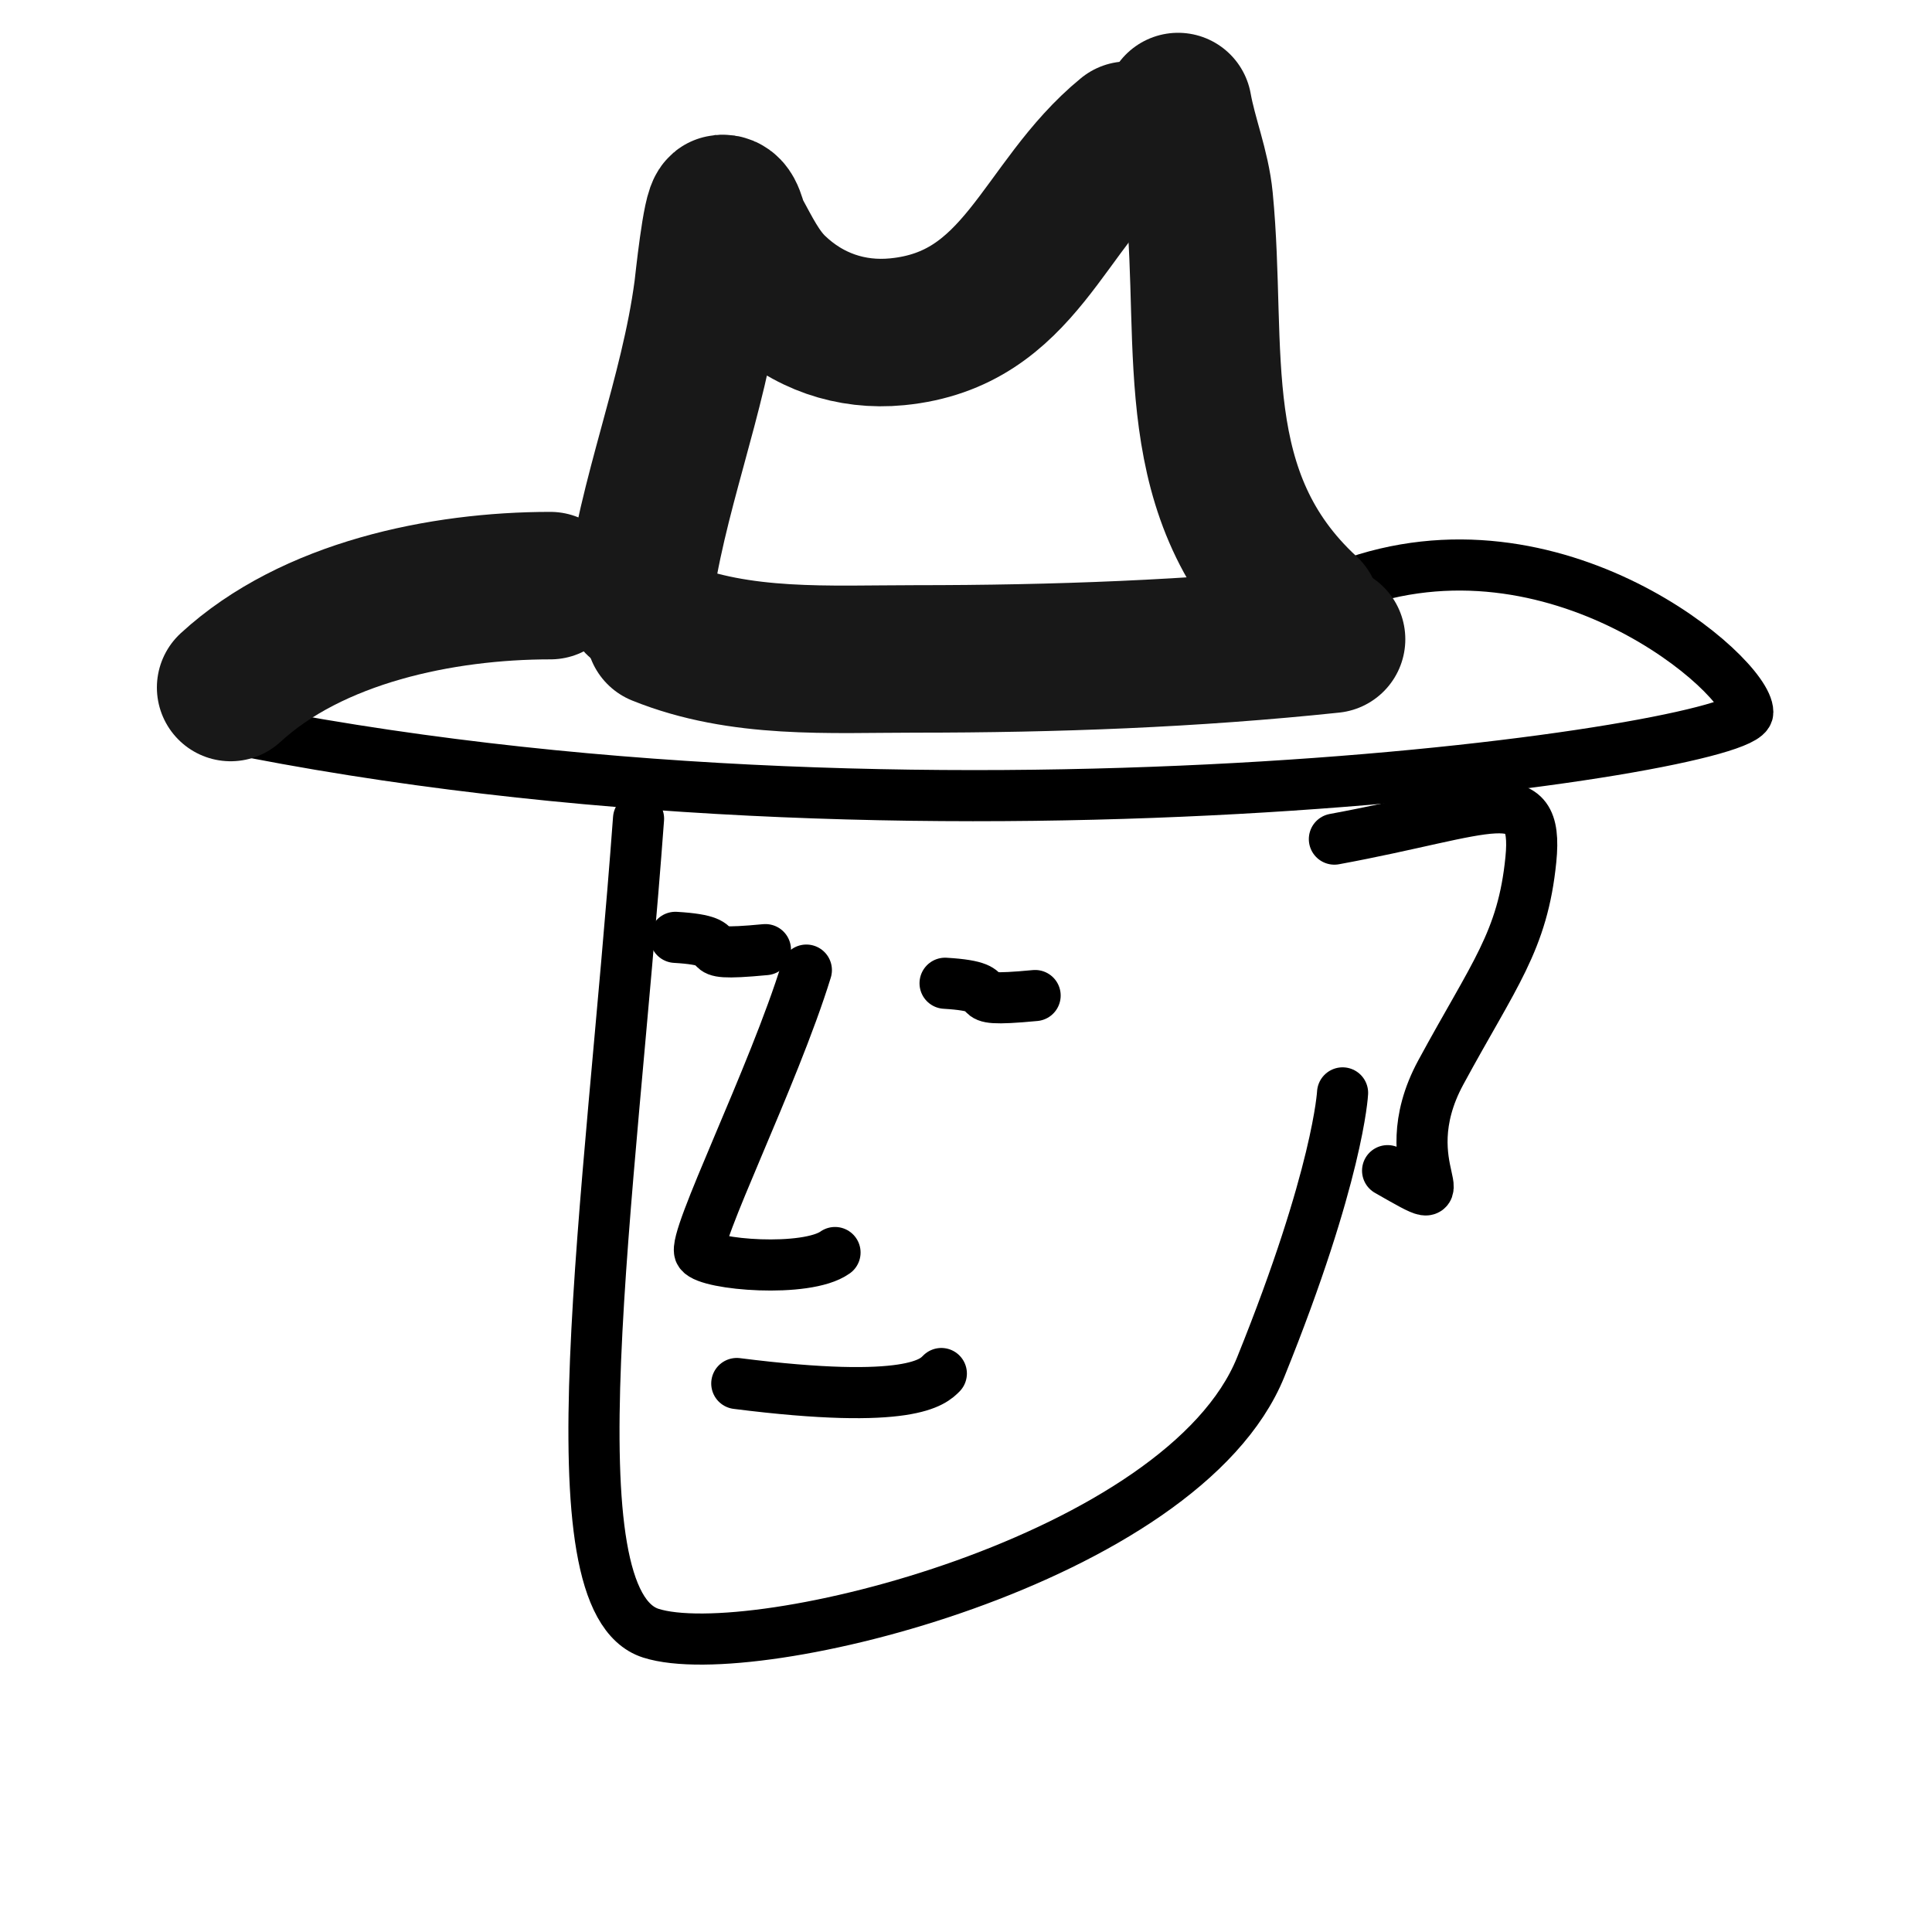
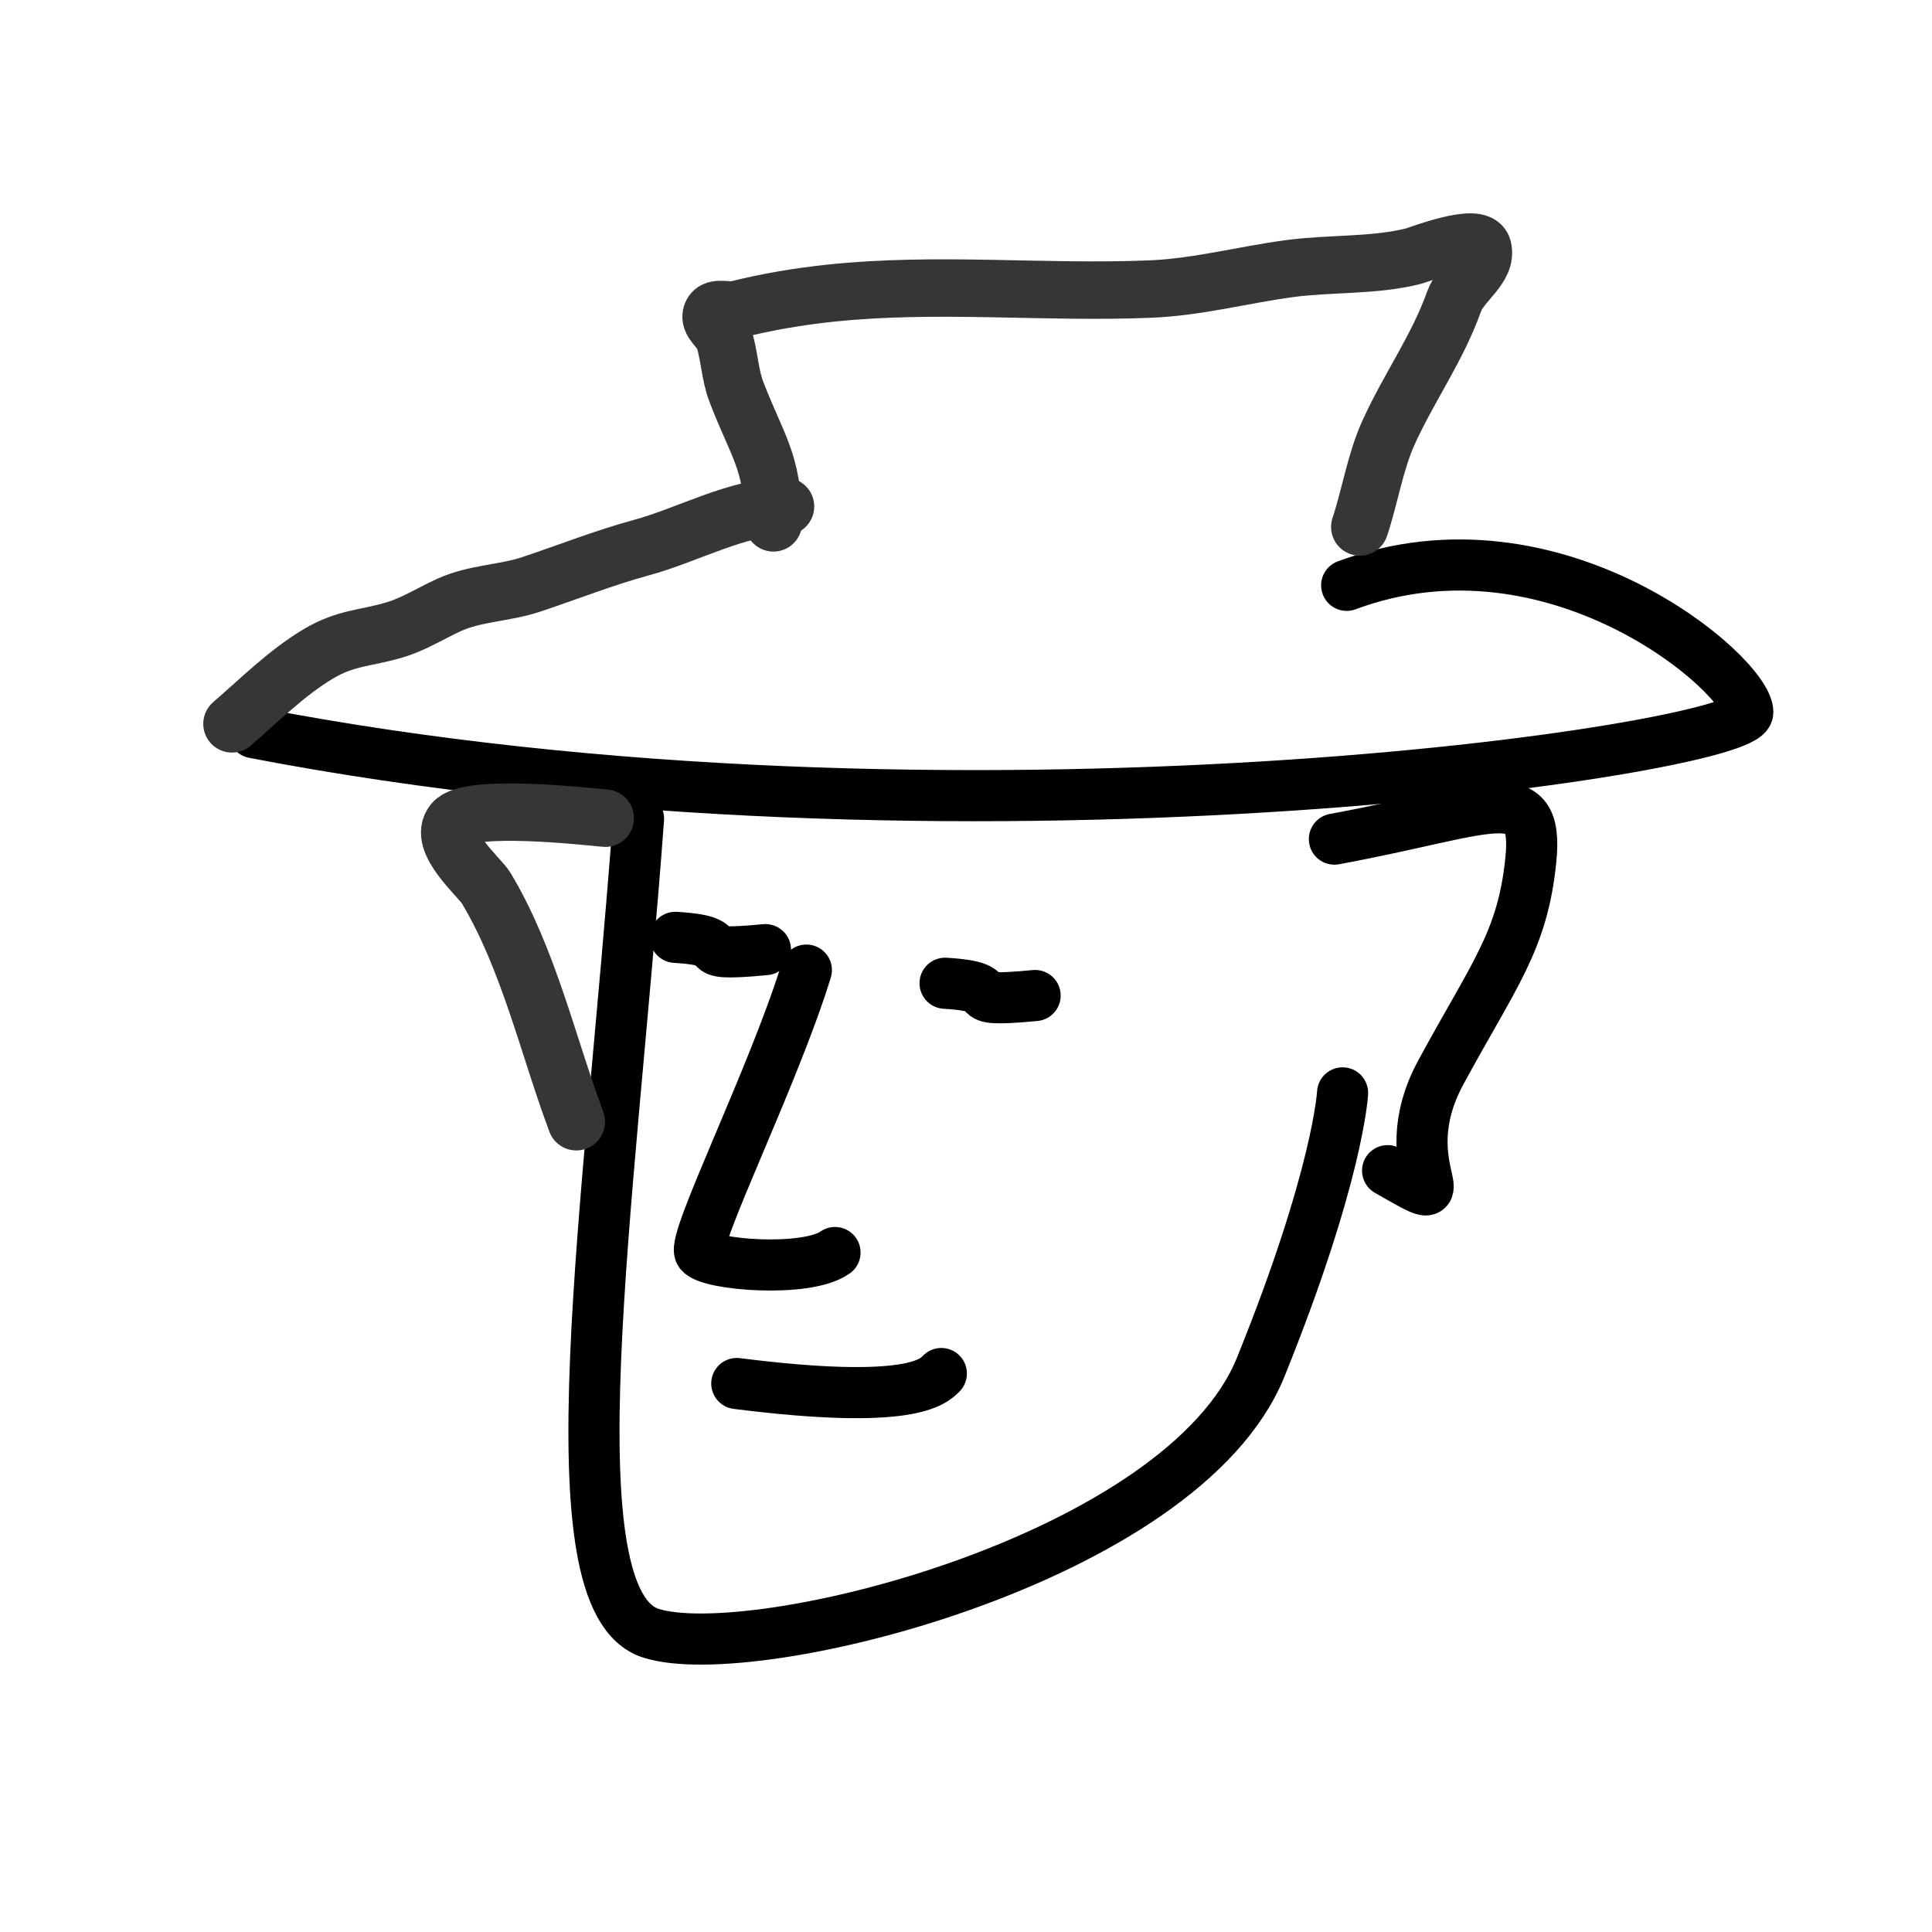
- <svg xmlns="http://www.w3.org/2000/svg" version="1.1" width="393" height="393">
+ <svg xmlns="http://www.w3.org/2000/svg" version="1.1" width="471" height="471">
  <g fill="none" fill-rule="nonzero" stroke="none" stroke-width="none" stroke-linecap="round" stroke-linejoin="round" stroke-miterlimit="none" stroke-dasharray="" stroke-dashoffset="0" font-family="none" font-weight="none" font-size="none" text-anchor="none" style="mix-blend-mode: normal">
-     <path d="M51.623,149.04c142.379,27.477 303.909,3.331 303.909,-4.163c0,-7.494 -39.133,-41.631 -81.597,-25.811" data-paper-data="{&quot;fixed&quot;:true}" id="path6470 1" stroke="#000000" stroke-width="10.398" stroke-miterlimit="4" />
-     <path d="M129.89,166.525c-5.828,79.1 -18.318,159.032 2.498,165.693c20.816,6.661 108.242,-14.987 124.061,-54.121c15.82,-39.133 16.653,-55.786 16.653,-55.786" data-paper-data="{&quot;fixed&quot;:true}" id="path6472 1" stroke="#000000" stroke-width="10.398" stroke-miterlimit="4" />
-     <path d="M271.436,170.689c31.64,-5.828 41.631,-12.489 39.966,4.163c-1.665,16.653 -7.494,23.314 -18.318,43.297c-10.824,19.983 6.661,29.975 -10.824,19.983" data-paper-data="{&quot;fixed&quot;:true}" id="path6474 1" stroke="#000000" stroke-width="10.398" stroke-miterlimit="4" />
-     <path d="M164.028,197.333c-6.661,21.648 -23.314,54.953 -21.648,57.451c1.665,2.498 21.648,4.163 27.477,0" data-paper-data="{&quot;fixed&quot;:true}" id="path6476 1" stroke="#000000" stroke-width="10.398" stroke-miterlimit="4" />
-     <path d="M137.383,190.672c14.155,0.833 0.833,4.163 18.318,2.498" data-paper-data="{&quot;fixed&quot;:true}" id="path6478 1" stroke="#000000" stroke-width="10.398" stroke-miterlimit="4" />
-     <path d="M192.243,200.01c14.155,0.833 0.833,4.163 18.318,2.498" data-paper-data="{&quot;fixed&quot;:true}" id="path6478-5 1" stroke="#000000" stroke-width="10.398" stroke-miterlimit="4" />
-     <path d="M149.873,281.428c35.47,4.496 39.963,-0.382 41.611,-2.031" data-paper-data="{&quot;fixed&quot;:true}" id="path6495 1" stroke="#000000" stroke-width="10.398" stroke-miterlimit="4" />
-     <path d="M46.914,139.852c16.581,-15.265 42.953,-20.727 65.041,-20.727" data-paper-data="{&quot;fixed&quot;:true}" stroke="#181818" stroke-width="30" stroke-miterlimit="10" />
-     <path d="M129.823,122.398c2.669,-21.495 11.243,-41.61 14.132,-63.273c0.174,-1.303 1.741,-16.621 2.909,-16.727c1.843,-0.167 2.019,3.105 2.909,4.727c2.231,4.068 4.294,8.418 7.636,11.636c6.834,6.581 15.648,9.648 25.091,8.727c25.315,-2.47 29.482,-25.741 46.909,-40" data-paper-data="{&quot;fixed&quot;:true}" stroke="#181818" stroke-width="30" stroke-miterlimit="10" />
-     <path d="M239.641,21.67c1.136,6.352 3.686,12.477 4.314,18.909c2.991,30.658 -3.356,60.398 21.818,83.636" data-paper-data="{&quot;fixed&quot;:true}" stroke="#181818" stroke-width="30" stroke-miterlimit="10" />
-     <path d="M134.186,128.58c16.526,6.672 34.424,5.455 51.95,5.455c28.486,0 56.391,-1.017 84.727,-4" data-paper-data="{&quot;fixed&quot;:true}" stroke="#181818" stroke-width="30" stroke-miterlimit="10" />
+     <path d="M61.869,178.621c170.638,32.93 364.227,3.992 364.227,-4.989c0,-8.981 -46.9,-49.894 -97.792,-30.934" data-paper-data="{&quot;fixed&quot;:true}" id="path6470 1" stroke="#000000" stroke-width="12.462" stroke-miterlimit="4" />
+     <path d="M155.669,199.576c-6.985,94.799 -21.953,190.595 2.994,198.578c24.947,7.983 129.725,-17.962 148.684,-64.862c18.96,-46.9 19.958,-66.858 19.958,-66.858" data-paper-data="{&quot;fixed&quot;:true}" id="path6472 1" stroke="#000000" stroke-width="12.462" stroke-miterlimit="4" />
+     <path d="M325.309,204.566c37.919,-6.985 49.894,-14.968 47.898,4.989c-1.996,19.958 -8.981,27.941 -21.953,51.89c-12.972,23.949 7.983,35.924 -12.972,23.949" data-paper-data="{&quot;fixed&quot;:true}" id="path6474 1" stroke="#000000" stroke-width="12.462" stroke-miterlimit="4" />
+     <path d="M196.583,236.498c-7.983,25.945 -27.941,65.86 -25.945,68.854c1.996,2.994 25.945,4.989 32.93,0" data-paper-data="{&quot;fixed&quot;:true}" id="path6476 1" stroke="#000000" stroke-width="12.462" stroke-miterlimit="4" />
+     <path d="M164.65,228.515c16.964,0.998 0.998,4.989 21.953,2.994" data-paper-data="{&quot;fixed&quot;:true}" id="path6478 1" stroke="#000000" stroke-width="12.462" stroke-miterlimit="4" />
+     <path d="M230.398,239.706c16.964,0.998 0.998,4.989 21.953,2.994" data-paper-data="{&quot;fixed&quot;:true}" id="path6478-5 1" stroke="#000000" stroke-width="12.462" stroke-miterlimit="4" />
+     <path d="M179.619,337.284c42.51,5.388 47.894,-0.458 49.87,-2.434" data-paper-data="{&quot;fixed&quot;:true}" id="path6495 1" stroke="#000000" stroke-width="12.462" stroke-miterlimit="4" />
+     <path d="M56.55,176.467c6.727,-5.807 13.285,-12.401 20.95,-17c6.95,-4.17 11.782,-3.779 19,-6c4.562,-1.404 8.655,-4.025 13,-6c6.362,-2.892 13.494,-2.831 20,-5c9.178,-3.059 17.619,-6.441 27,-9c11.228,-3.062 23.43,-10 35,-10" data-paper-data="{&quot;fixed&quot;:true}" stroke="#363636" stroke-width="14" stroke-miterlimit="10" />
+     <path d="M188.55,127.467c-0.108,-15.074 -4.024,-18.807 -9.05,-32c-1.583,-4.156 -1.661,-8.759 -3,-13c-0.673,-2.132 -3.881,-3.945 -3,-6c0.799,-1.864 4.033,-0.508 6,-1c7.549,-1.887 15.261,-3.185 23,-4c26.224,-2.76 51.889,0.088 78,-1c11.618,-0.484 22.575,-3.477 34,-5c9.791,-1.305 20.433,-0.608 30,-3c1.371,-0.343 15.981,-6.076 17,-2c1.194,4.775 -5.345,8.365 -7,13c-4.12,11.536 -10.931,20.849 -16,32c-3.219,7.082 -4.527,15.582 -7,23" data-paper-data="{&quot;fixed&quot;:true}" stroke="#363636" stroke-width="14" stroke-miterlimit="10" />
+     <path d="M147.55,199.467c-4.927,-0.446 -33.19,-3.632 -37.05,1c-3.913,4.696 6.437,13.394 8,16c10.414,17.356 15.118,38.648 22,57" data-paper-data="{&quot;fixed&quot;:true}" stroke="#363636" stroke-width="14" stroke-miterlimit="10" />
  </g>
</svg>
